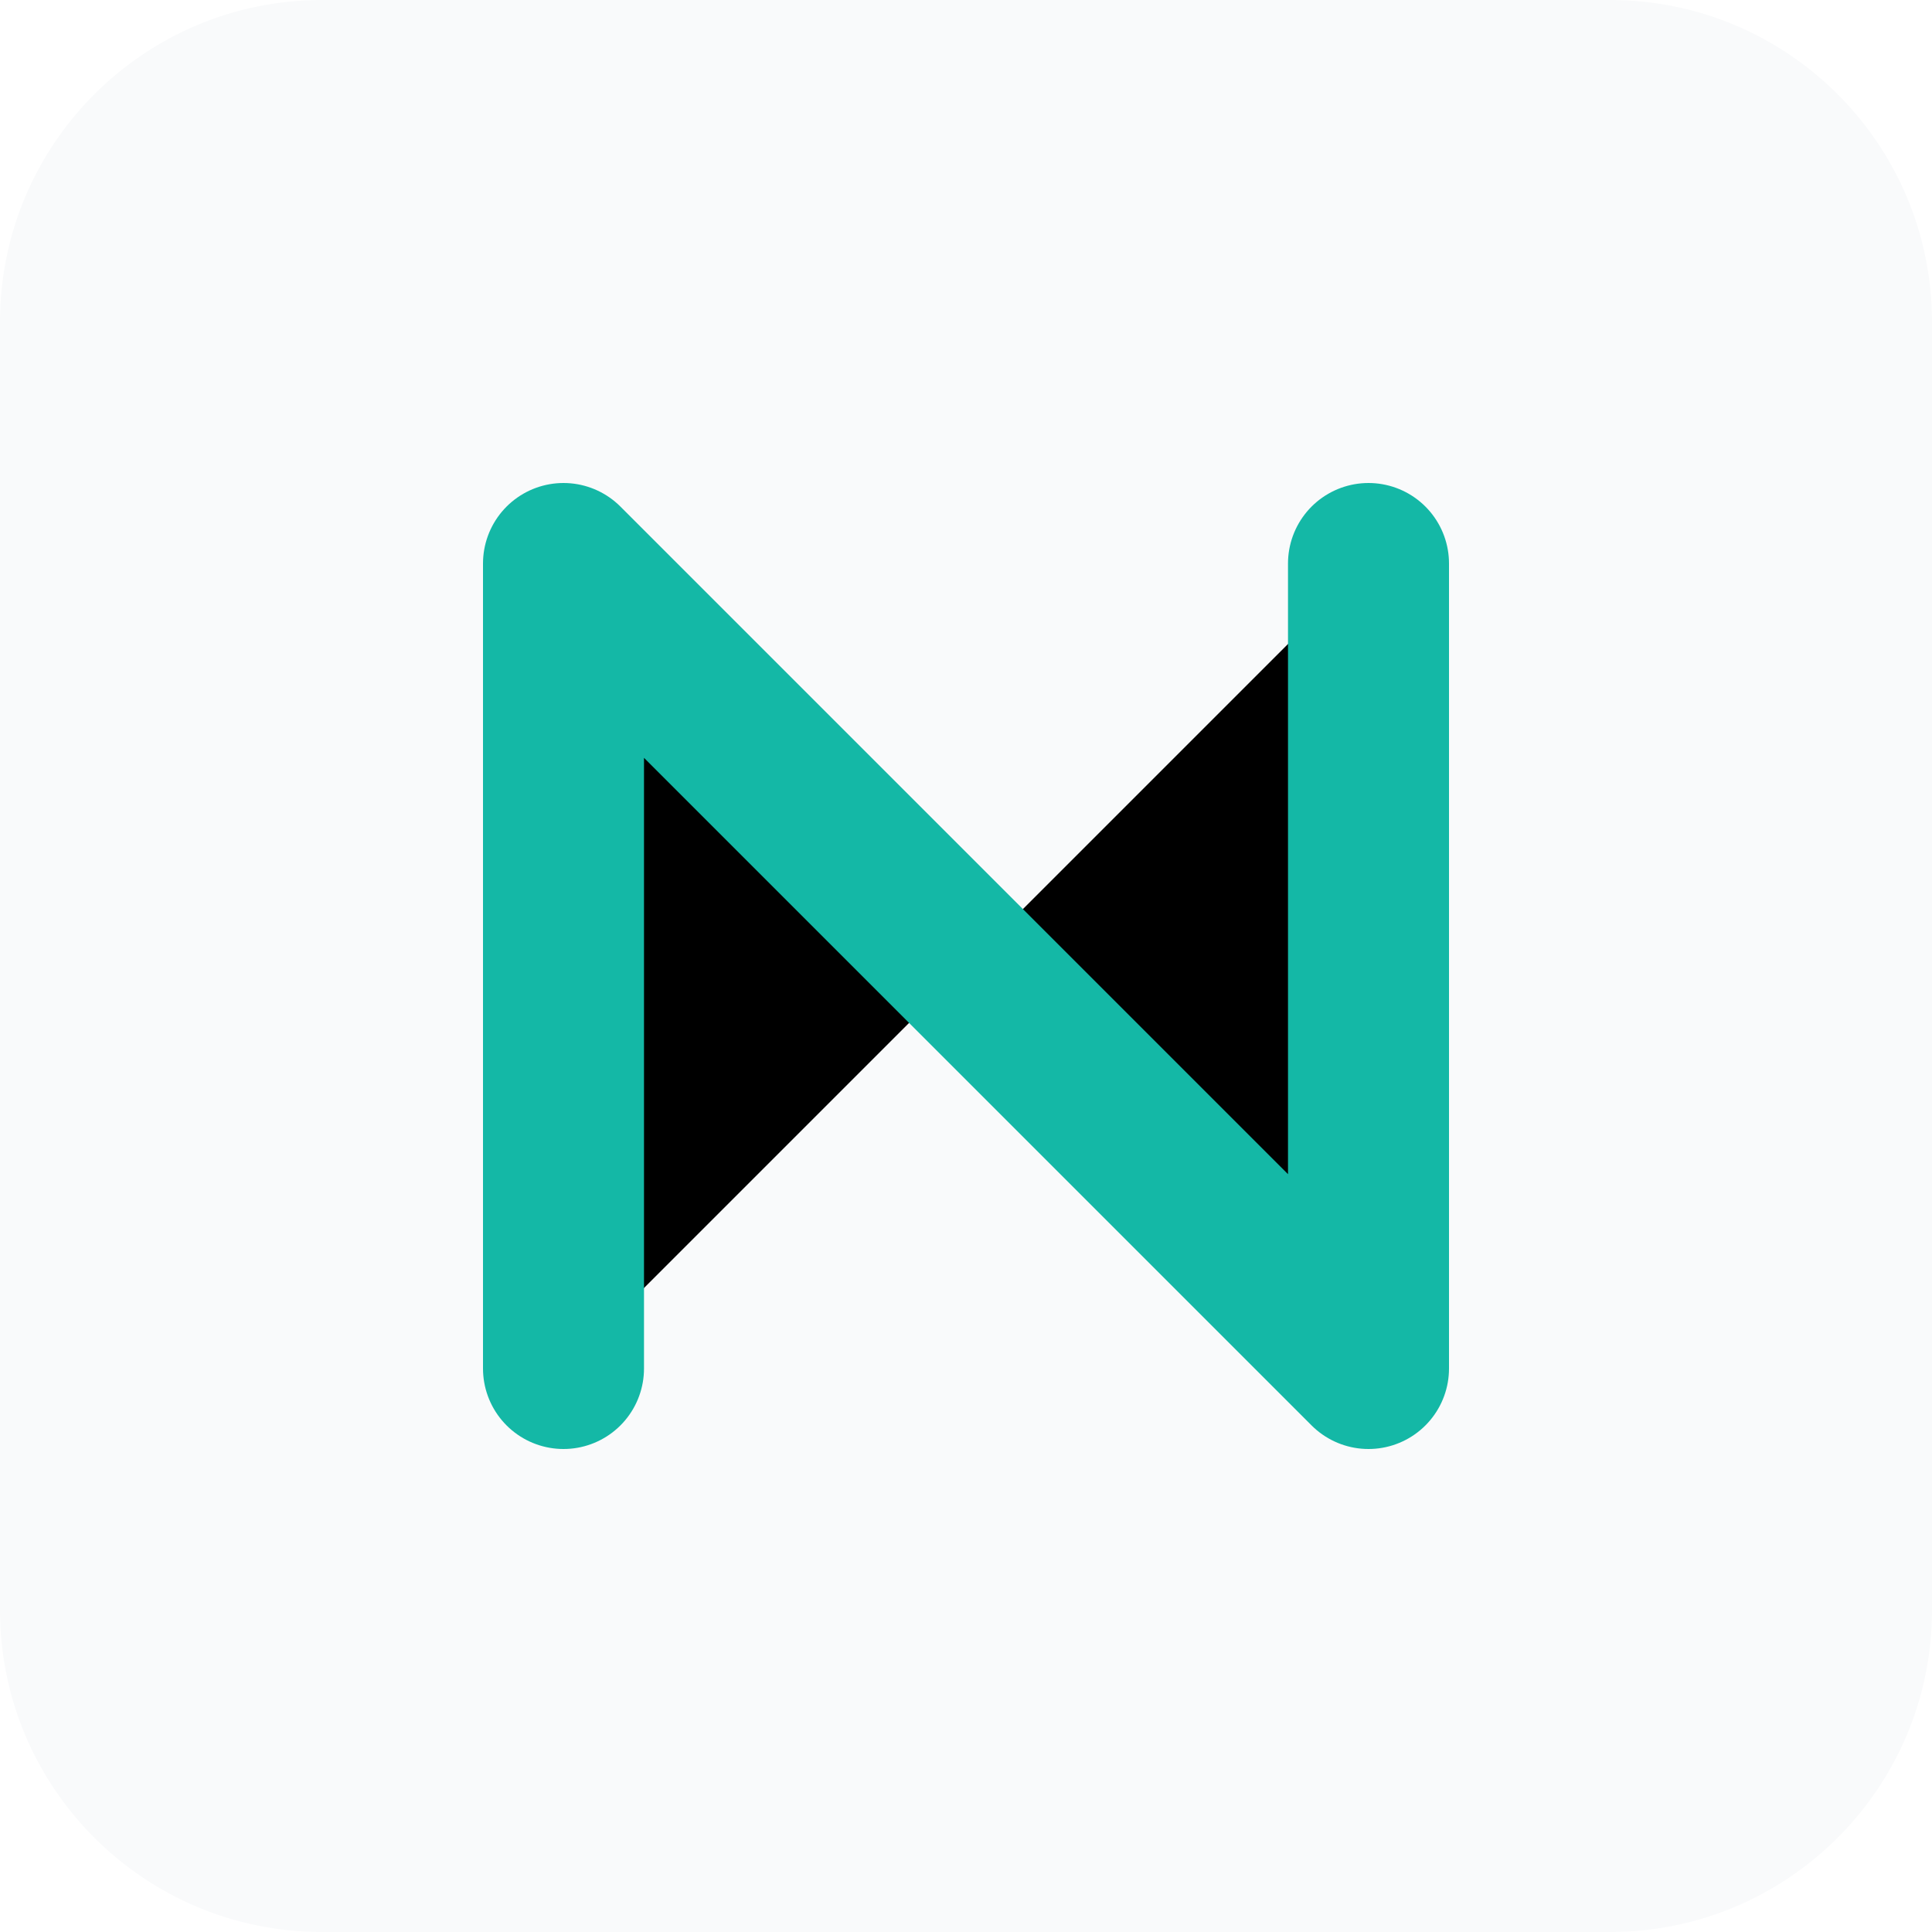
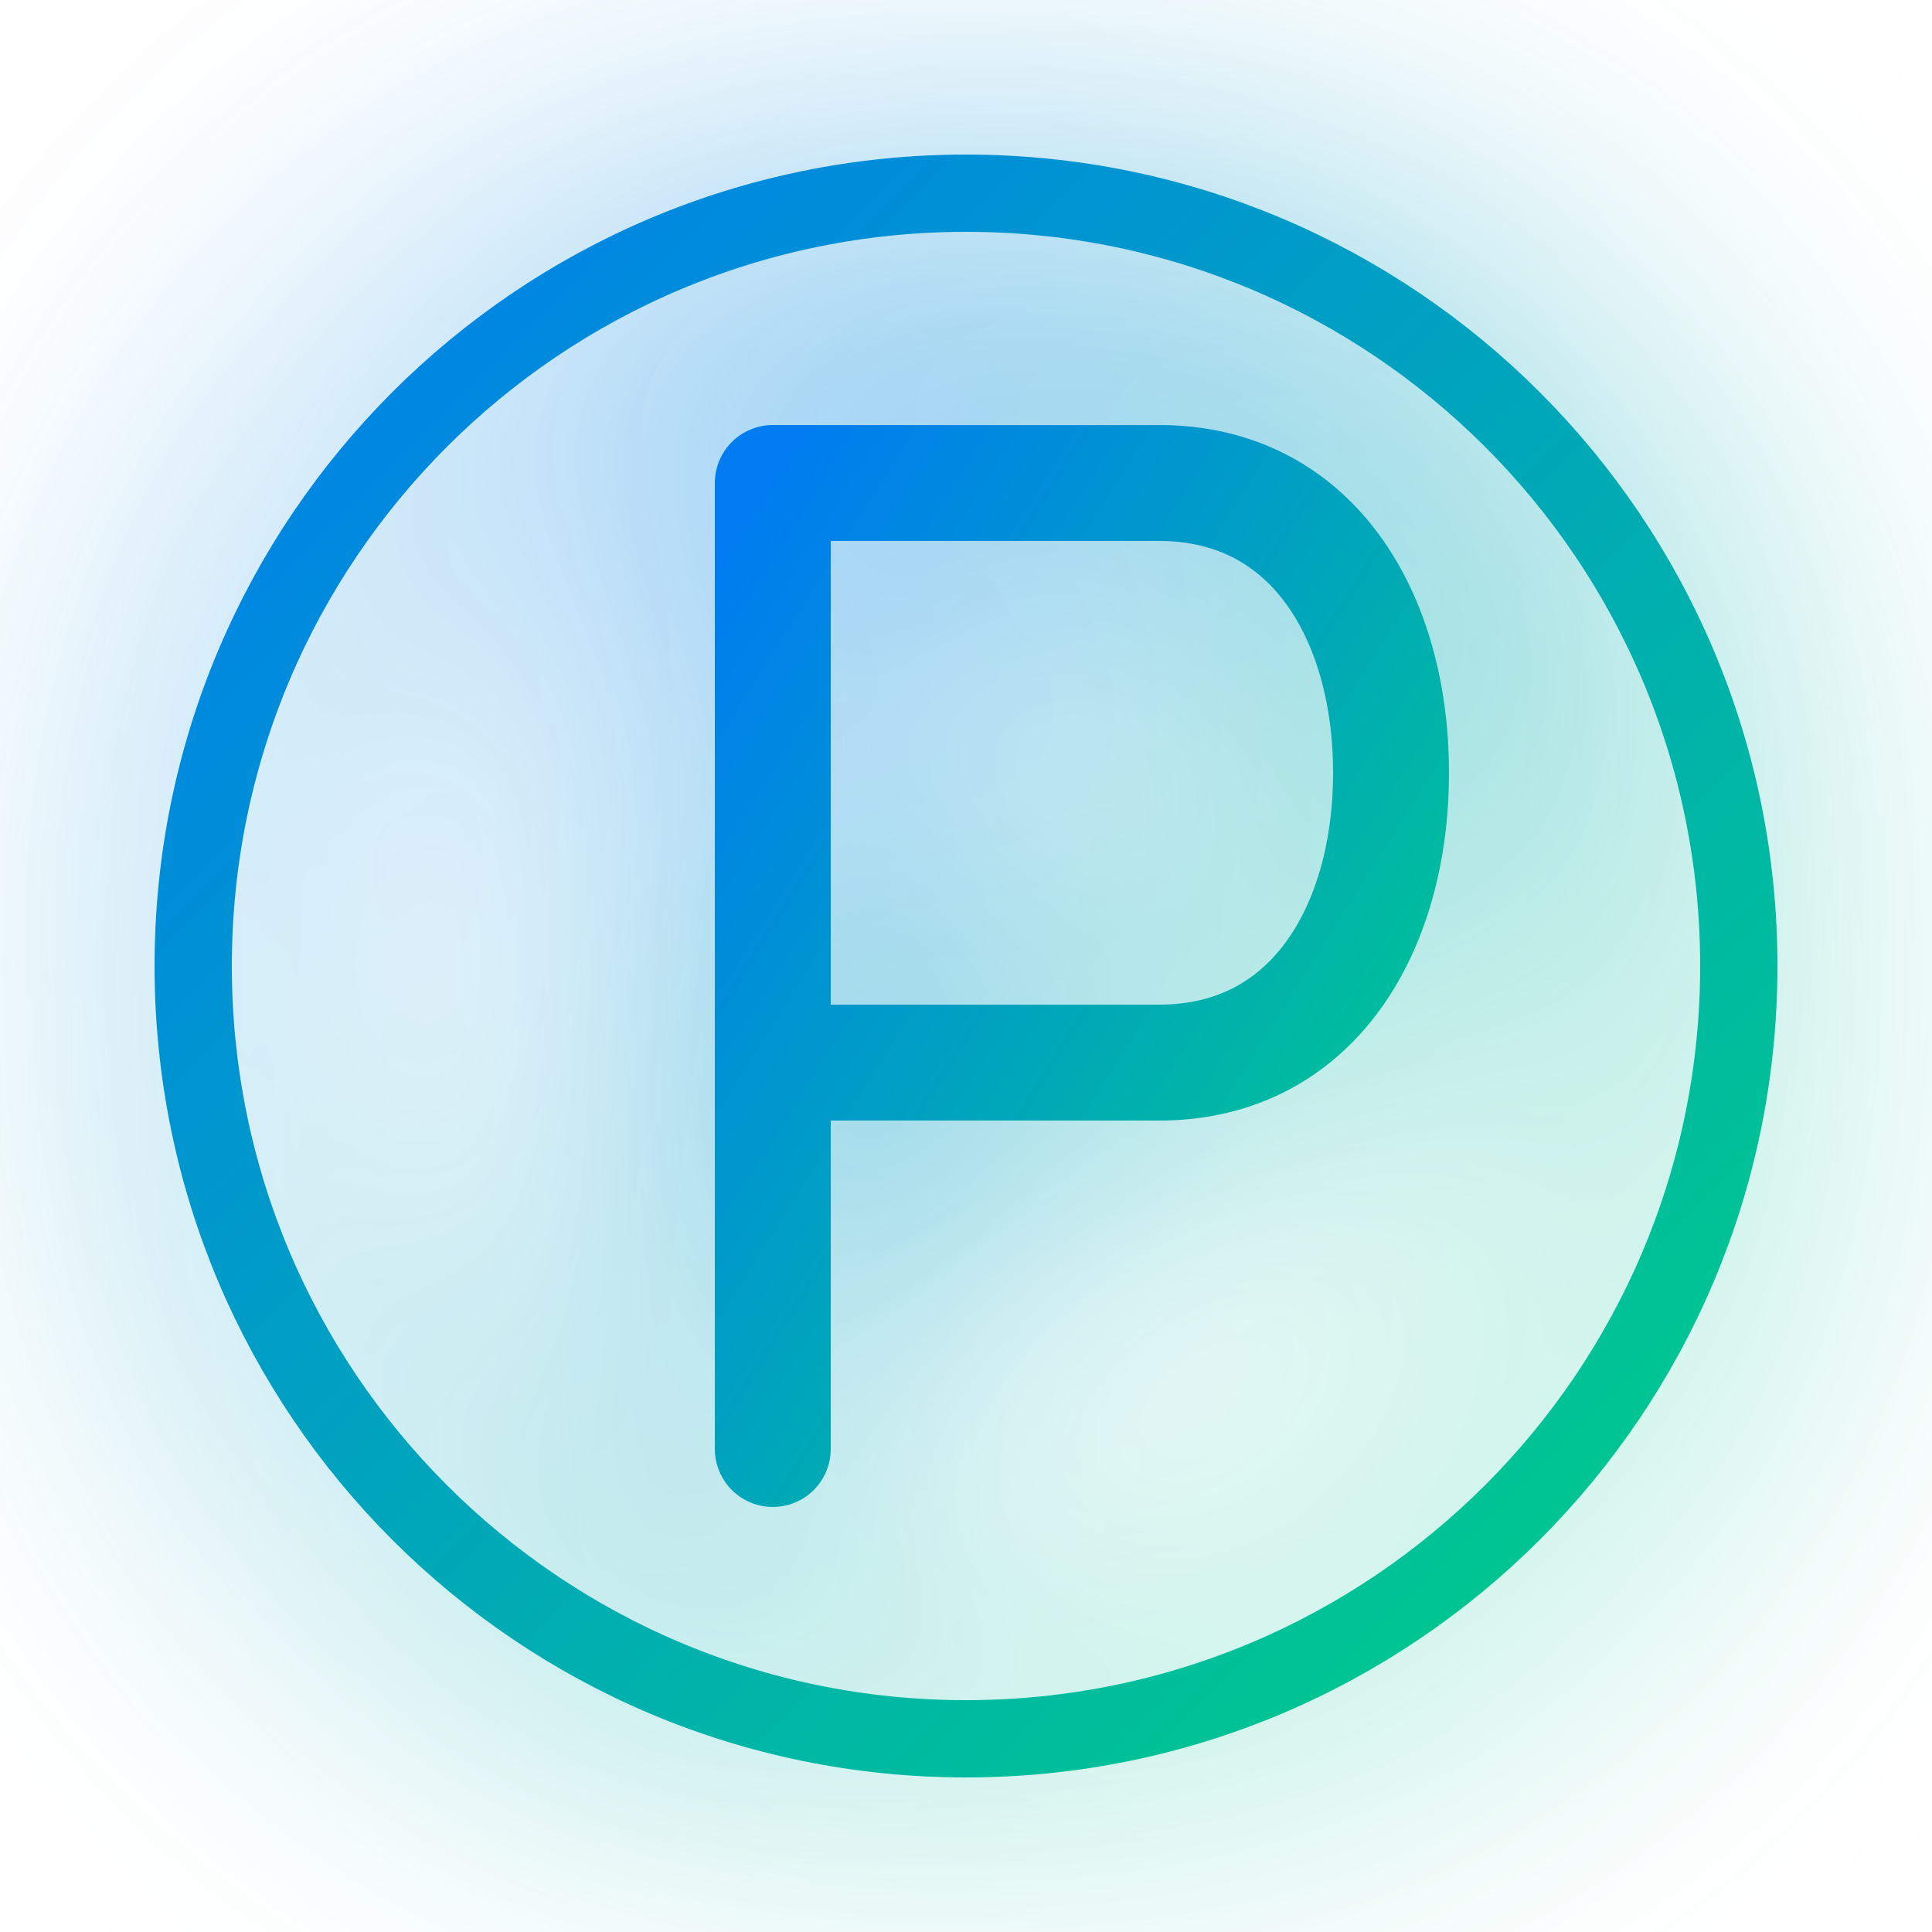
- <svg xmlns="http://www.w3.org/2000/svg" width="120" height="120" viewBox="0 0 120 120">
-   <rect width="120" height="120" rx="20" fill="#F9FAFB" />
-   <path d="M35 85V35L85 85V35" stroke="#14B8A6" stroke-width="10" stroke-linecap="round" stroke-linejoin="round" />
+ <svg xmlns="http://www.w3.org/2000/svg" width="200" height="200" viewBox="0 0 100 100">
+   <defs>
+     <linearGradient id="animatedGradient" x1="0%" y1="0%" x2="100%" y2="100%">
+       <stop offset="0%" stop-color="#007CF0">
+         <animate attributeName="stop-color" values="#007CF0;#00D084;#007CF0" dur="5s" repeatCount="indefinite" />
+       </stop>
+       <stop offset="100%" stop-color="#00D084">
+         <animate attributeName="stop-color" values="#00D084;#007CF0;#00D084" dur="5s" repeatCount="indefinite" />
+       </stop>
+     </linearGradient>
+     <filter id="neonGlow" x="-50%" y="-50%" width="200%" height="200%">
+       <feGaussianBlur in="SourceGraphic" stdDeviation="10" result="blurred" />
+       <feMerge>
+         <feMergeNode in="blurred" />
+         <feMergeNode in="SourceGraphic" />
+       </feMerge>
+     </filter>
+   </defs>
+   <g filter="url(#neonGlow)">
+     <circle cx="50" cy="50" r="40" stroke="url(#animatedGradient)" stroke-width="4" fill="none" stroke-linejoin="round" />
+     <path d="M40 75V25H60C68 25 72 32 72 40C72 48 68 55 60 55H40" stroke="url(#animatedGradient)" stroke-width="6" fill="none" stroke-linecap="round" stroke-linejoin="round" />
+   </g>
</svg>
